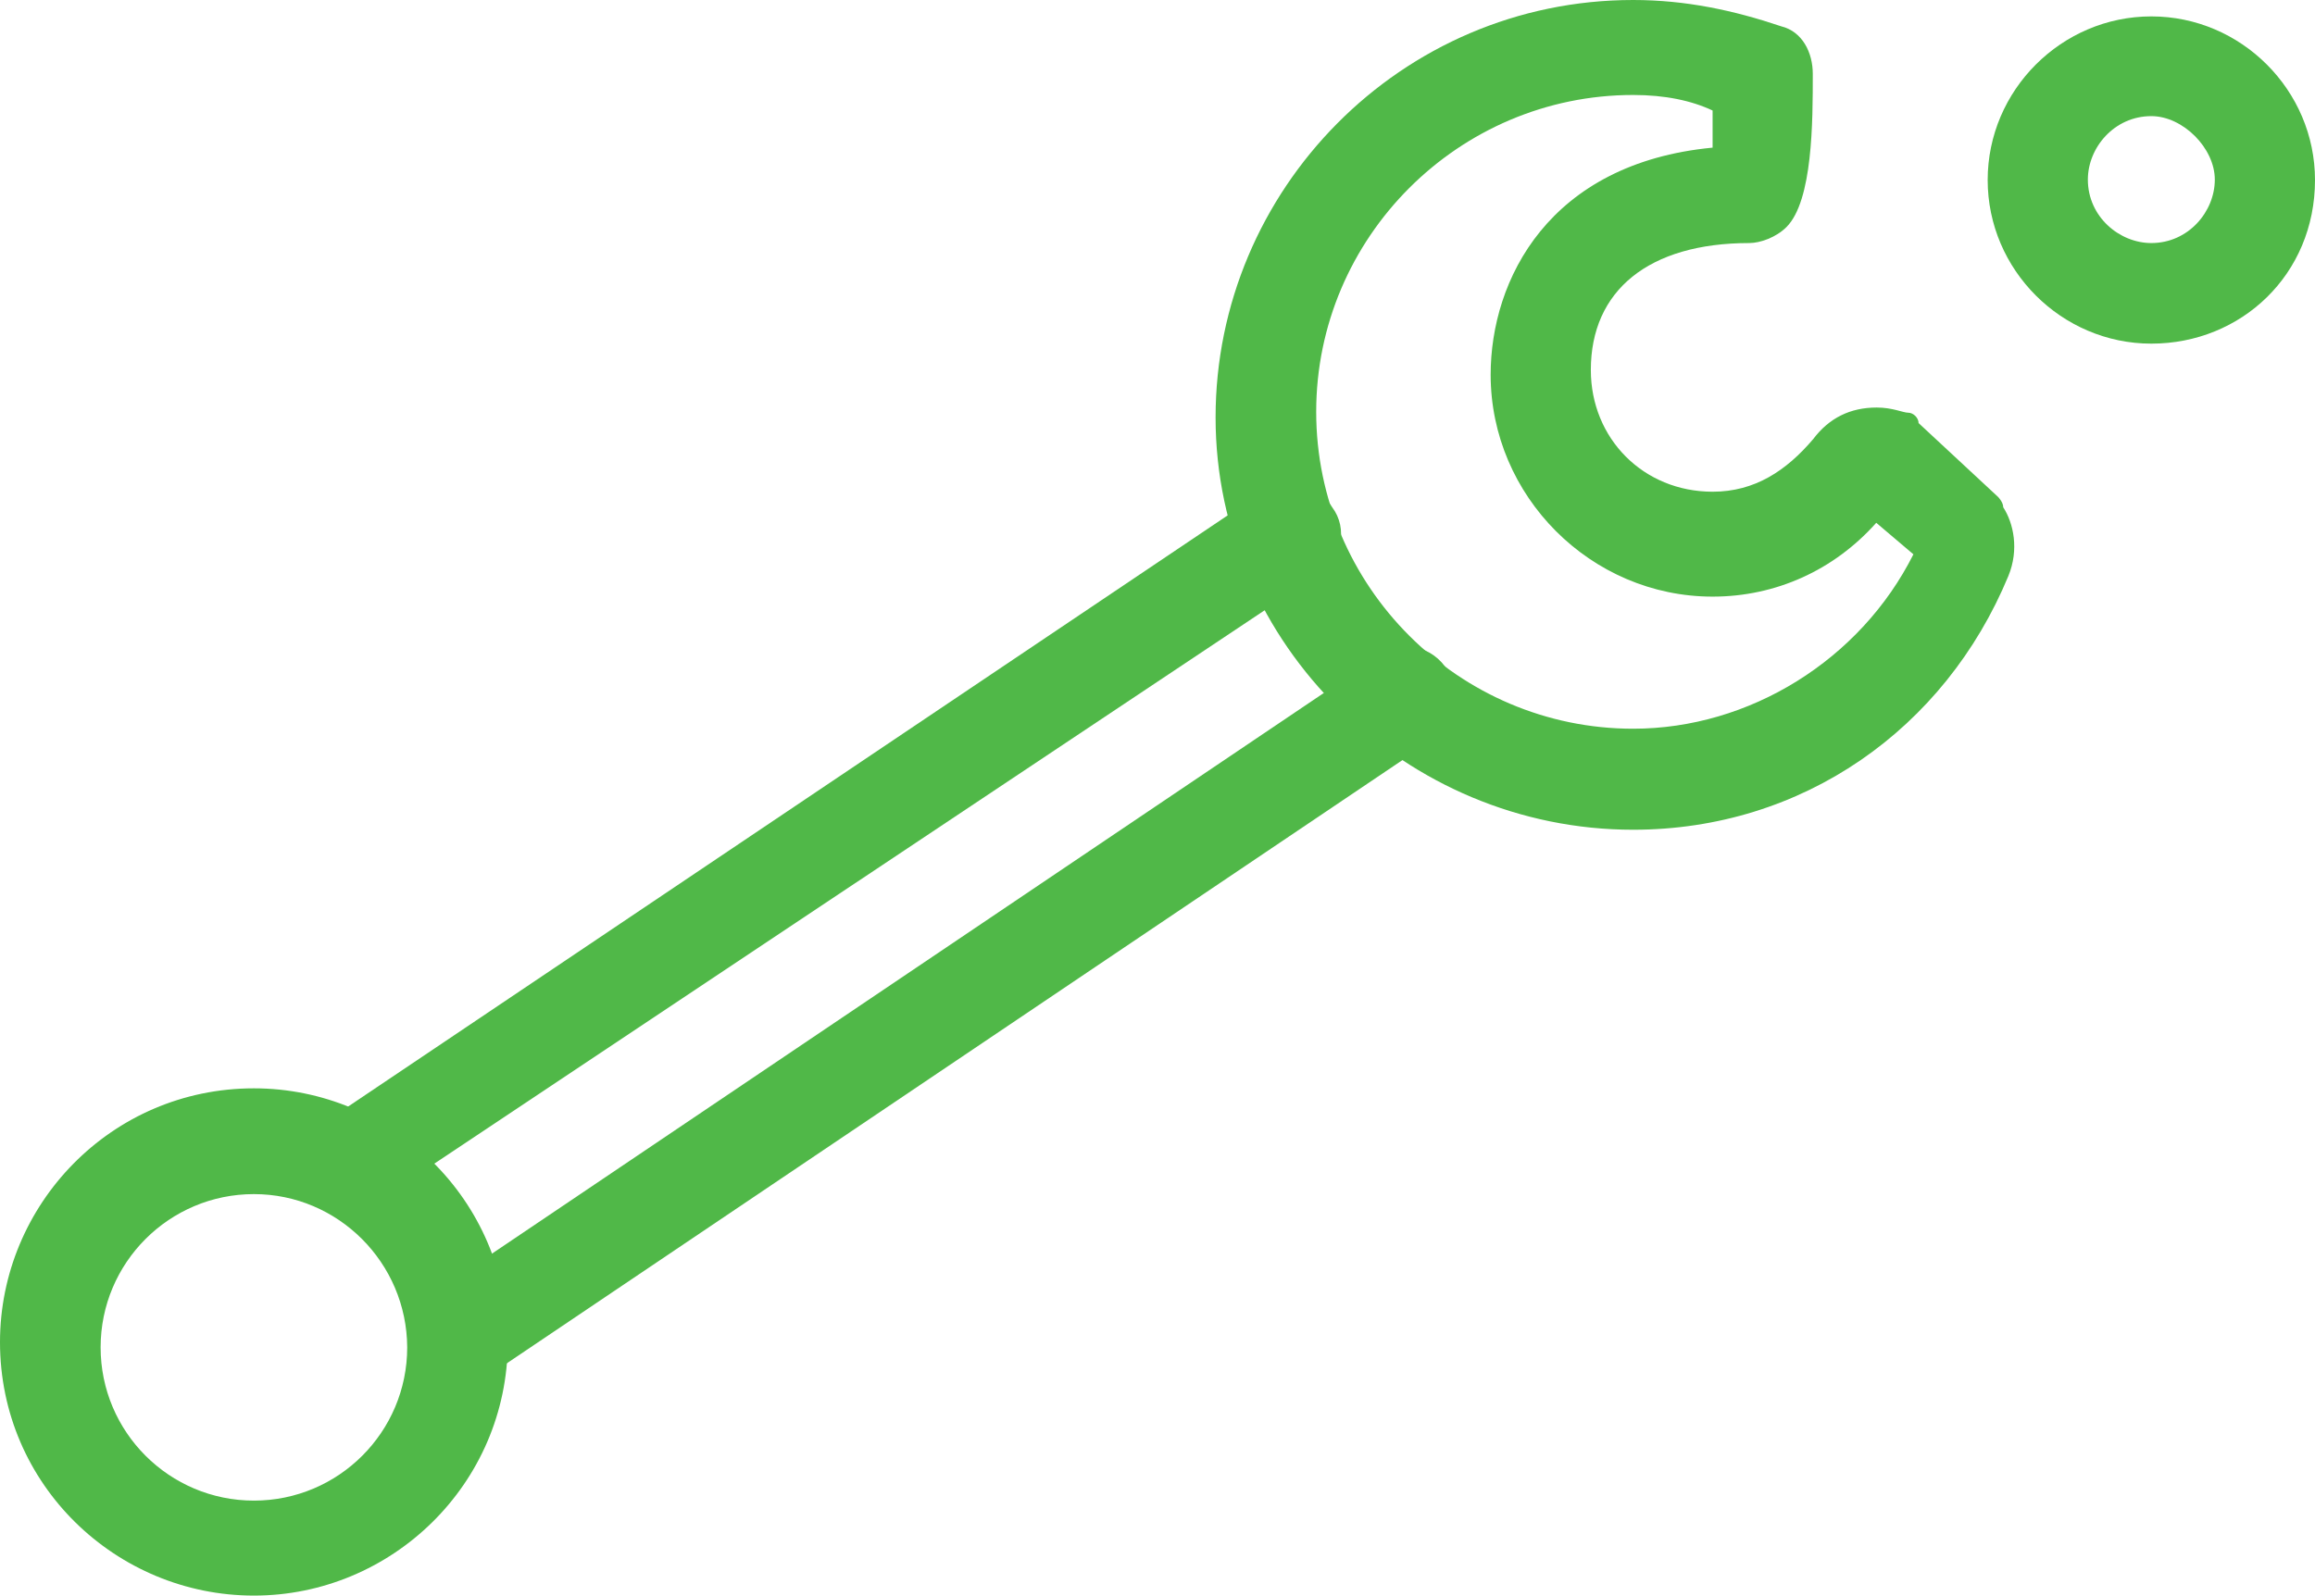
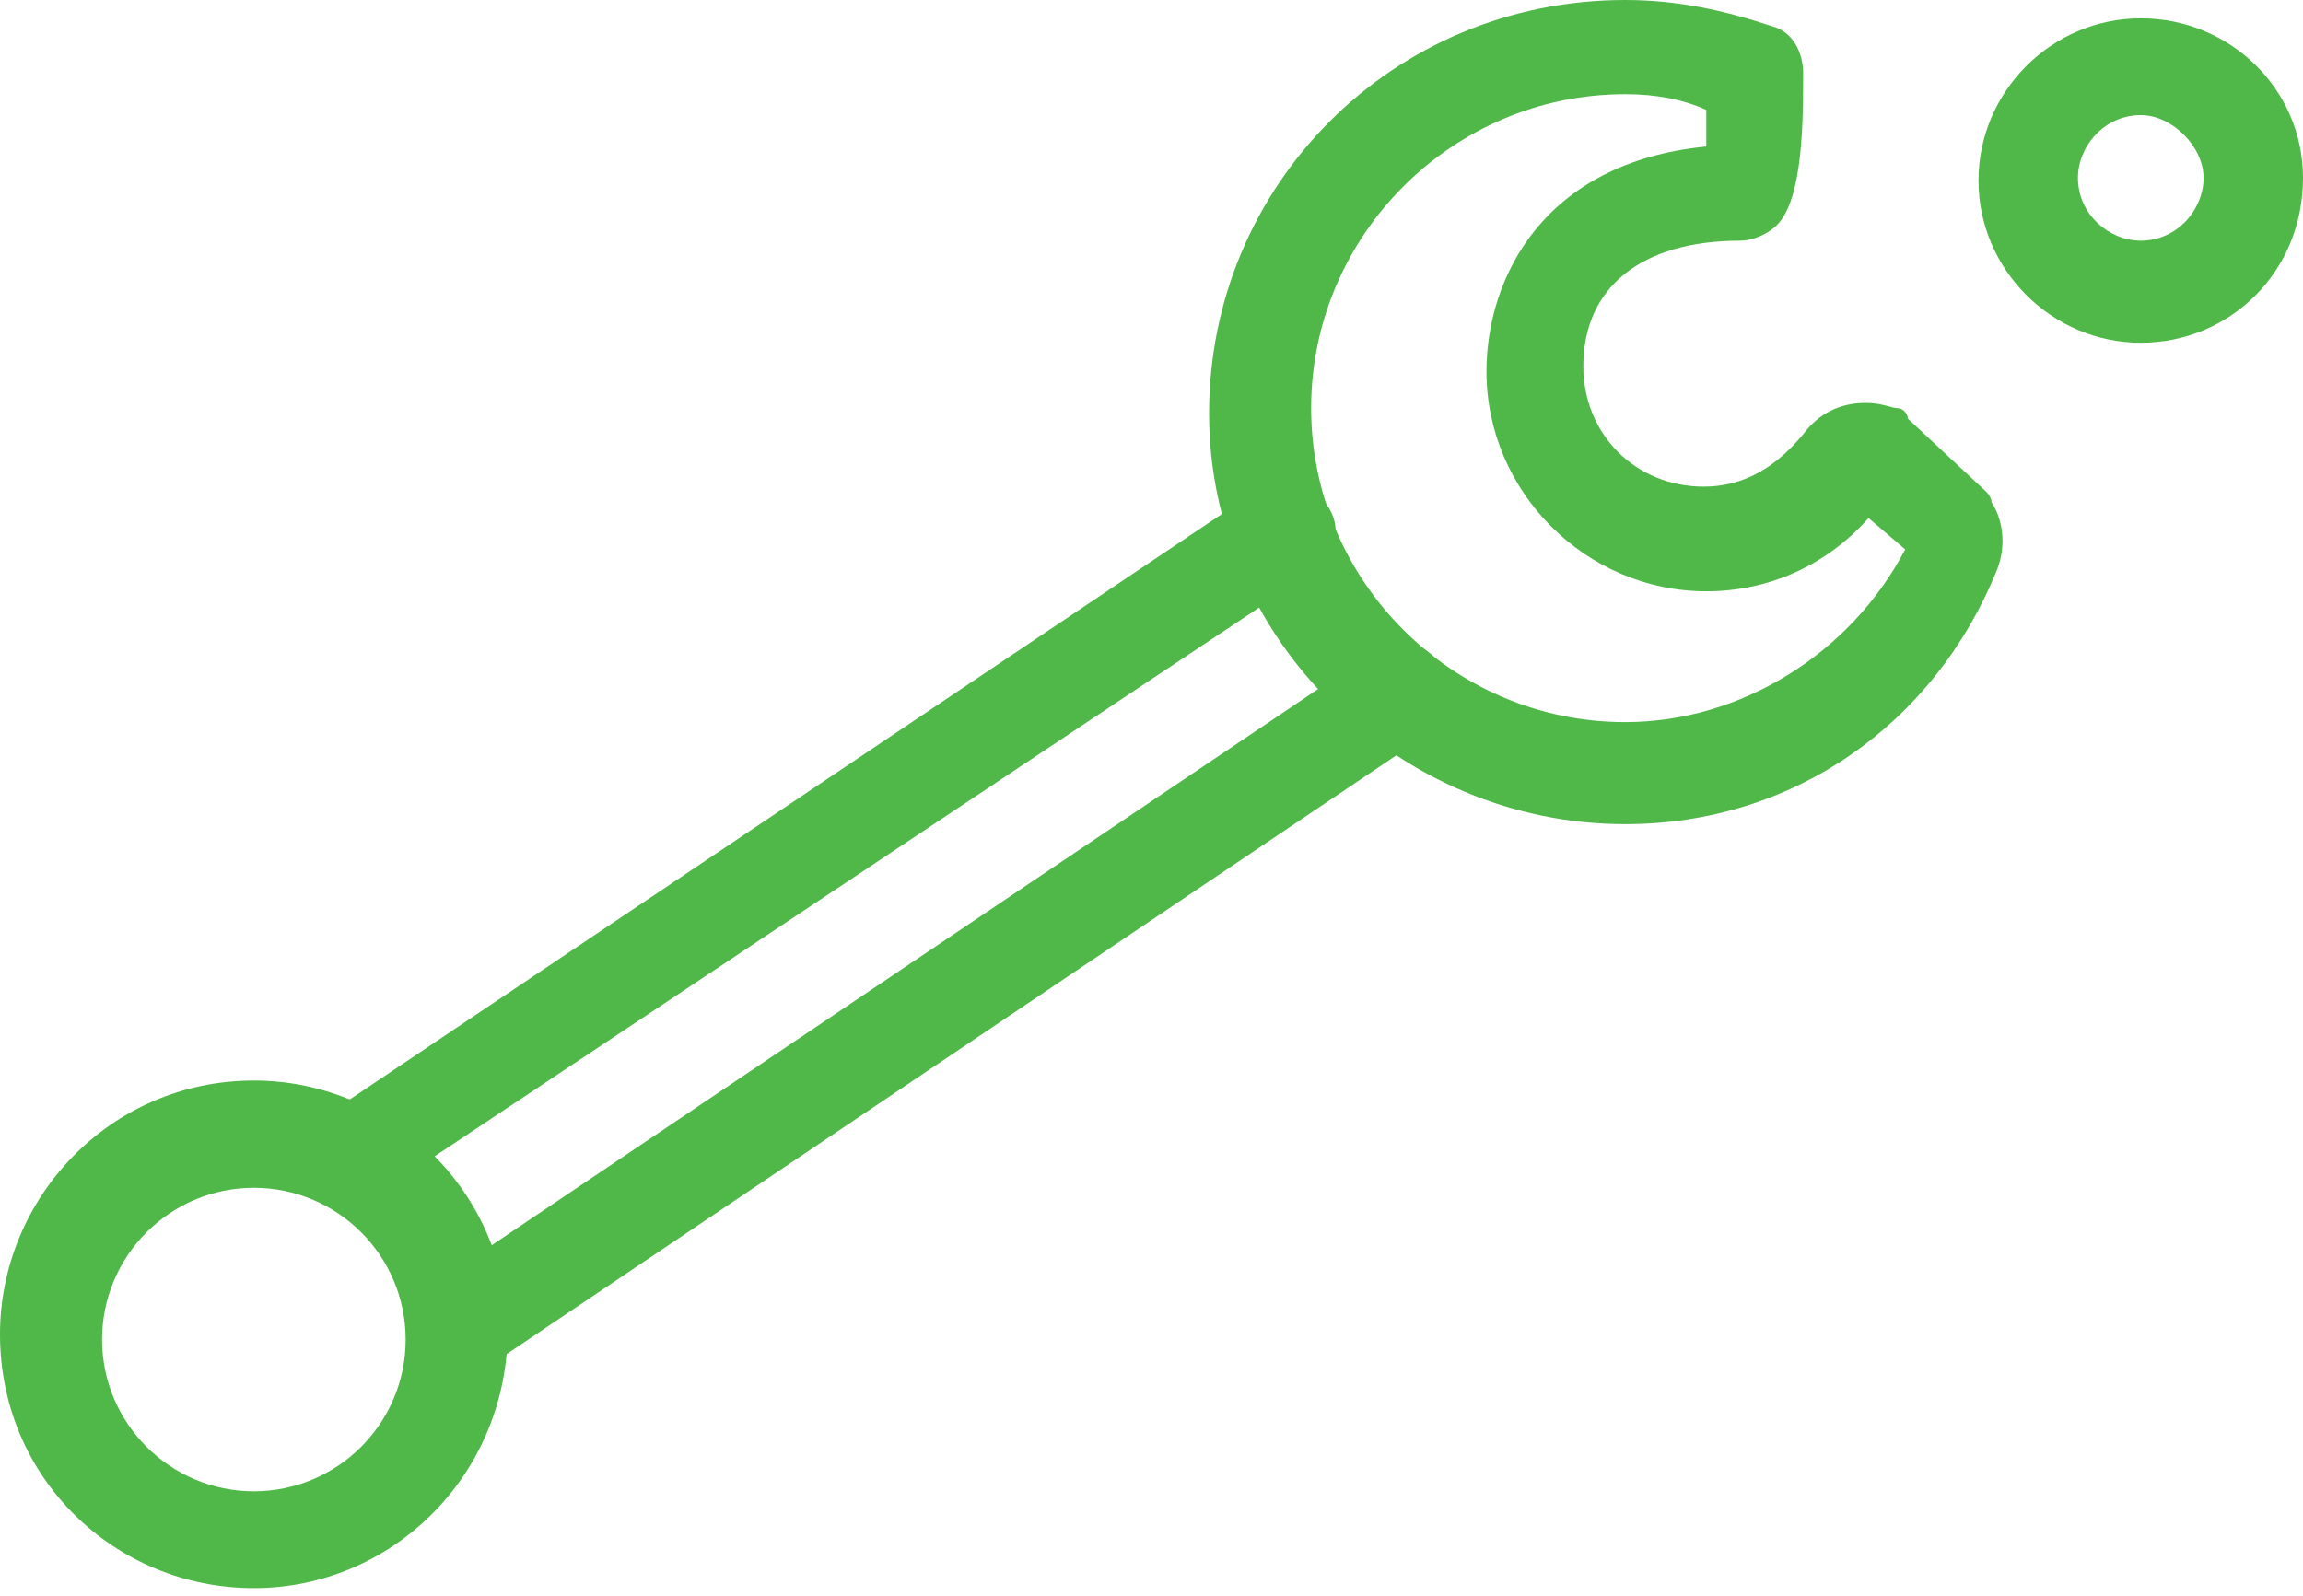
- <svg xmlns="http://www.w3.org/2000/svg" version="1.0" id="Isolation_Mode" x="0px" y="0px" viewBox="0 0 536.1 369.6" enable-background="new 0 0 536.1 369.6" xml:space="preserve">
-   <path fill="#50B848" d="M58.8,369.6C26.9,369.6,0,343.9,0,310.9c0-31.8,25.7-58.8,58.8-58.8c31.8,0,58.8,25.7,58.8,58.8  C117.5,343.9,90.6,369.6,58.8,369.6 M58.8,276.6c-19.6,0-35.5,15.9-35.5,35.5c0,19.6,15.9,35.5,35.5,35.5s35.5-15.9,35.5-35.5  C94.2,292.5,78.3,276.6,58.8,276.6" />
-   <path fill="#50B848" d="M498.2,79.6c-20.8,0-37.9-17.1-37.9-37.9s17.1-37.9,37.9-37.9c20.8,0,37.9,17.1,37.9,37.9  C536.1,63.6,519,79.6,498.2,79.6 M498.2,26.9c-8.6,0-14.7,7.3-14.7,14.7c0,8.6,7.3,14.7,14.7,14.7c8.6,0,14.7-7.3,14.7-14.7  C512.9,34.3,505.5,26.9,498.2,26.9" />
-   <path fill="#50B848" d="M378.2,192.2c-52.6,0-96.7-42.8-96.7-95.5S324.4,0,378.2,0c12.2,0,23.3,2.4,34.3,6.1c4.9,1.2,7.3,6.1,7.3,11  c0,11,0,29.4-6.1,35.5c-2.4,2.4-6.1,3.7-8.6,3.7c-23.3,0-36.7,11-36.7,29.4c0,15.9,12.2,28.2,28.2,28.2c9.8,0,17.1-4.9,23.3-12.2  c3.7-4.9,8.6-7.3,14.7-7.3c3.7,0,6.1,1.2,7.3,1.2c1.2,0,2.4,1.2,2.4,2.4l18.4,17.1c0,0,1.2,1.2,1.2,2.4c2.4,3.7,3.7,9.8,1.2,15.9  C450.4,168.9,417.4,192.2,378.2,192.2 M378.2,22c-40.4,0-73.4,33-73.4,73.4s33,73.4,73.4,73.4c26.9,0,52.6-15.9,64.9-40.4l-8.6-7.3  c-9.8,11-23.3,17.1-37.9,17.1c-28.2,0-51.4-23.3-51.4-51.4c0-22,13.5-49,51.4-52.6c0-2.4,0-4.9,0-8.6C391.7,23.3,385.6,22,378.2,22" />
-   <path fill="#50B848" d="M85.7,277.8c-3.7,0-7.3-1.2-9.8-4.9c-3.7-4.9-2.4-12.2,3.7-15.9l213-143.2c4.9-3.7,12.2-2.4,15.9,3.7  c3.7,4.9,2.4,12.2-3.7,15.9l-213,142C90.6,276.6,88.1,277.8,85.7,277.8" />
-   <path fill="#50B848" d="M107.7,319.5c-3.7,0-7.3-1.2-9.8-4.9c-3.7-4.9-2.4-12.2,3.7-15.9l217.9-146.9c4.9-3.7,12.2-2.4,15.9,3.7  c3.7,4.9,2.4,12.2-3.7,15.9L113.8,318.2C112.6,318.2,110.2,319.5,107.7,319.5" />
+ <svg xmlns="http://www.w3.org/2000/svg" version="1.1" id="Isolation_Mode" x="0px" y="0px" viewBox="0 0 88 61" enable-background="new 0 0 88 61" xml:space="preserve">
+   <path fill="#50B848" d="M9.7,60.7C4.4,60.7,0,56.5,0,51c0-5.2,4.2-9.7,9.7-9.7c5.2,0,9.7,4.2,9.7,9.7C19.3,56.5,14.9,60.7,9.7,60.7   M9.7,45.4c-3.2,0-5.8,2.6-5.8,5.8c0,3.2,2.6,5.8,5.8,5.8s5.8-2.6,5.8-5.8C15.5,48,12.9,45.4,9.7,45.4" />
+   <path fill="#50B848" d="M81.8,13.1c-3.4,0-6.2-2.8-6.2-6.2s2.8-6.2,6.2-6.2S88,3.4,88,6.8C88,10.4,85.2,13.1,81.8,13.1 M81.8,4.4  c-1.4,0-2.4,1.2-2.4,2.4c0,1.4,1.2,2.4,2.4,2.4c1.4,0,2.4-1.2,2.4-2.4C84.2,5.6,83,4.4,81.8,4.4" />
+   <path fill="#50B848" d="M62.1,31.5c-8.6,0-15.9-7-15.9-15.7S53.2,0,62.1,0c2,0,3.8,0.4,5.6,1c0.8,0.2,1.2,1,1.2,1.8  c0,1.8,0,4.8-1,5.8c-0.4,0.4-1,0.6-1.4,0.6c-3.8,0-6,1.8-6,4.8c0,2.6,2,4.6,4.6,4.6c1.6,0,2.8-0.8,3.8-2c0.6-0.8,1.4-1.2,2.4-1.2  c0.6,0,1,0.2,1.2,0.2c0.2,0,0.4,0.2,0.4,0.4l3,2.8c0,0,0.2,0.2,0.2,0.4c0.4,0.6,0.6,1.6,0.2,2.6C73.9,27.7,68.5,31.5,62.1,31.5   M62.1,3.6c-6.6,0-12,5.4-12,12s5.4,12,12,12c4.4,0,8.6-2.6,10.7-6.6l-1.4-1.2c-1.6,1.8-3.8,2.8-6.2,2.8c-4.6,0-8.4-3.8-8.4-8.4  c0-3.6,2.2-8,8.4-8.6c0-0.4,0-0.8,0-1.4C64.3,3.8,63.3,3.6,62.1,3.6" />
+   <path fill="#50B848" d="M14.1,45.6c-0.6,0-1.2-0.2-1.6-0.8c-0.6-0.8-0.4-2,0.6-2.6l35-23.5c0.8-0.6,2-0.4,2.6,0.6  c0.6,0.8,0.4,2-0.6,2.6l-35,23.3C14.9,45.4,14.5,45.6,14.1,45.6" />
+   <path fill="#50B848" d="M17.7,52.4c-0.6,0-1.2-0.2-1.6-0.8c-0.6-0.8-0.4-2,0.6-2.6l35.8-24.1c0.8-0.6,2-0.4,2.6,0.6  c0.6,0.8,0.4,2-0.6,2.6L18.7,52.2C18.5,52.2,18.1,52.4,17.7,52.4" />
</svg>
